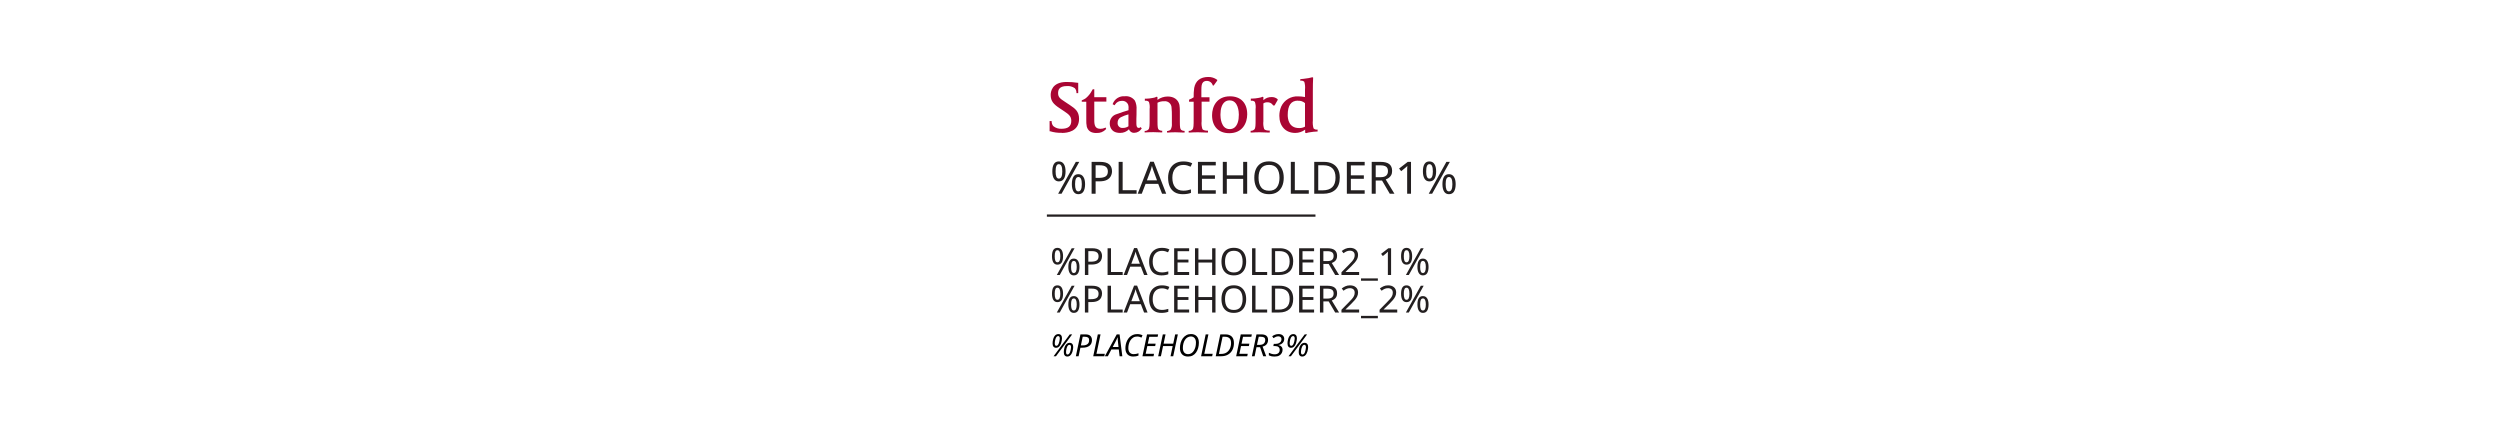
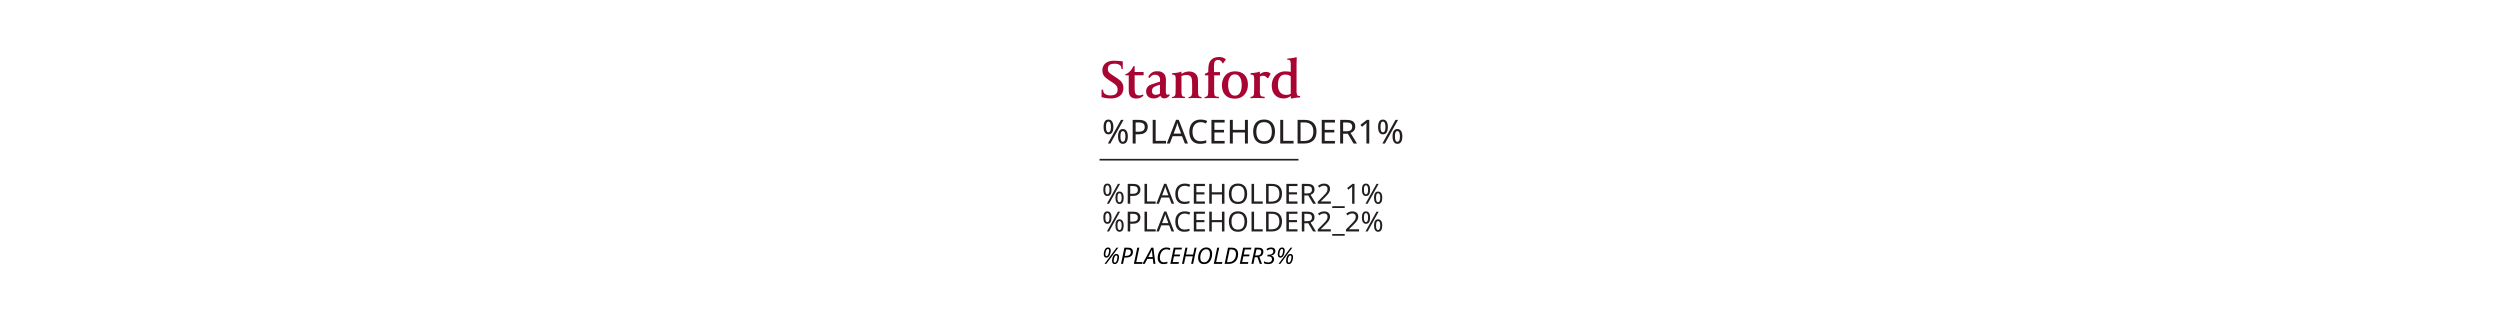
- <svg xmlns="http://www.w3.org/2000/svg" width="800px" height="137px" viewBox="0 0 450 137" version="1.1">
+ <svg xmlns="http://www.w3.org/2000/svg" width="1080px" height="137px" viewBox="0 0 450 137" version="1.1">
  <g id="stanford-line3-1" stroke="none" stroke-width="1" fill="none" fill-rule="evenodd">
    <g>
      <rect id="Rectangle" x="0" y="0" width="450" height="137" />
      <g id="SU_units_3Ln" transform="translate(160, 24.6294)">
        <path d="M26.12,11.961 C25.263,12.187 24.432,12.502 23.64,12.901 C22.991,13.246 22.601,13.936 22.64,14.671 C22.594,15.125 22.757,15.576 23.084,15.896 C23.412,16.215 23.866,16.368 24.32,16.311 C24.954,16.322 25.576,16.137 26.1,15.781 L26.1,11.961 L26.12,11.961 Z M23.42,17.901 C20.36,17.901 20.12,15.571 20.12,14.901 C20.068,13.517 20.968,12.278 22.3,11.901 C24.3,11.161 24.74,11.071 26.12,10.641 L26.12,10.281 C26.182,9.836 26.155,9.384 26.04,8.951 C25.726,8.097 24.875,7.563 23.97,7.651 C23.091,7.63 22.267,8.079 21.81,8.831 L21.69,9.061 L21.04,8.721 L21.1,8.551 C21.71,6.993 23.274,6.024 24.94,6.171 C26.192,6.025 27.426,6.563 28.17,7.581 C28.603,8.496 28.783,9.512 28.69,10.521 C28.69,11.521 28.69,12.521 28.64,13.451 C28.64,14.051 28.64,14.561 28.64,14.881 C28.64,15.681 28.77,16.301 29.43,16.301 C29.565,16.307 29.699,16.268 29.81,16.191 L29.99,16.031 L30.36,16.461 L30.24,16.621 C29.744,17.38 28.907,17.847 28,17.871 C27.228,17.948 26.509,17.471 26.28,16.731 C25.54,17.497 24.515,17.921 23.45,17.901 L23.42,17.901 Z" id="Shape" fill="#A90533" fill-rule="nonzero" />
        <path d="M4.72,17.871 C3.474,17.909 2.23,17.74 1.04,17.371 L0.87,17.371 L0.87,16.551 C0.87,15.461 0.87,15.021 0.87,14.681 L0.87,14.111 L1.53,14.111 L1.53,14.351 C1.551,14.847 1.729,15.323 2.04,15.711 C2.772,16.321 3.708,16.632 4.66,16.581 C6.81,16.581 7.81,15.771 7.81,14.021 C7.81,12.521 6.89,11.901 5.61,11.021 L5.4,10.881 L4.05,9.981 C2.17,8.741 1.22,7.741 1.22,5.751 C1.22,4.751 1.59,1.601 6.32,1.601 C7.495,1.599 8.668,1.686 9.83,1.861 L10.03,1.861 L10.03,2.061 C10.03,2.061 10.03,2.681 10.03,3.351 C10.03,4.021 10.03,4.351 10.03,4.811 L10.03,5.171 L9.46,5.171 L9.46,4.941 C9.458,4.435 9.265,3.949 8.92,3.581 C8.18,3.07 7.286,2.833 6.39,2.911 C3.88,2.911 3.59,4.201 3.59,5.171 C3.59,6.501 4.27,6.951 5.76,7.931 L7.47,9.071 C8.93,10.071 10.3,10.961 10.3,13.371 C10.3,17.461 6.49,17.911 4.85,17.911 L4.72,17.871 Z" id="Path" fill="#A90533" fill-rule="nonzero" />
        <path d="M15.93,17.941 C14.19,17.941 13.22,17.321 12.78,15.941 C12.635,15.183 12.578,14.411 12.61,13.641 C12.61,11.831 12.61,10.391 12.61,8.711 L12.61,7.921 L11.16,7.921 L11.16,7.481 L11.31,7.421 C11.766,7.25 12.191,7.007 12.57,6.701 C13.33,6.049 13.958,5.258 14.42,4.371 L14.68,3.941 L15.17,3.941 L15.17,6.481 L19.04,6.481 L19.04,7.881 L15.17,7.881 L15.17,13.811 C15.17,15.581 15.5,16.591 17.17,16.591 C17.646,16.588 18.116,16.486 18.55,16.291 L18.78,16.171 L18.98,16.631 L18.88,16.741 C18.111,17.569 17.007,18.003 15.88,17.921 L15.93,17.941 Z" id="Path" fill="#A90533" fill-rule="nonzero" />
        <path d="M31.29,17.791 L31.29,17.261 L31.51,17.261 C31.889,17.229 32.244,17.063 32.51,16.791 C32.86,16.401 32.88,15.431 32.88,13.511 L32.88,10.271 C32.978,9.504 32.903,8.725 32.66,7.991 C32.398,7.723 32.034,7.58 31.66,7.601 L31.56,7.601 L31.35,7.601 L31.35,6.951 L31.6,6.951 L31.78,6.951 C32.452,6.934 33.121,6.86 33.78,6.731 C34.217,6.683 34.644,6.562 35.04,6.371 L35.17,6.301 L35.39,6.441 L35.39,7.331 C36.339,6.634 37.483,6.256 38.66,6.251 C40.66,6.251 42.03,7.251 42.41,8.921 C42.51,9.583 42.556,10.251 42.55,10.921 L42.55,14.221 C42.55,16.081 42.63,16.611 42.98,16.941 C43.234,17.126 43.536,17.234 43.85,17.251 L44.07,17.251 L44.07,17.781 L43.52,17.781 C42.7,17.781 42,17.701 41.27,17.701 C40.54,17.701 39.72,17.701 38.71,17.791 L38.45,17.791 L38.45,17.281 L38.65,17.281 C38.996,17.249 39.324,17.113 39.59,16.891 C39.927,16.281 40.07,15.583 40,14.891 C40,14.761 40,14.631 40,14.491 C40,14.071 40,13.181 40,12.491 C40.016,11.626 39.983,10.761 39.9,9.901 C39.911,9.285 39.654,8.696 39.194,8.287 C38.735,7.877 38.12,7.689 37.51,7.771 C36.778,7.749 36.053,7.91 35.4,8.241 L35.4,14.171 C35.4,16.031 35.47,16.561 35.82,16.891 C36.074,17.076 36.376,17.184 36.69,17.201 L36.91,17.201 L36.91,17.731 L36.31,17.731 C35.53,17.731 34.86,17.661 34.14,17.661 C33.42,17.661 32.56,17.661 31.55,17.751 L31.29,17.751 L31.29,17.791 Z" id="Path" fill="#A90533" fill-rule="nonzero" />
        <path d="M45.38,17.791 L45.38,17.251 L45.6,17.251 C45.98,17.23 46.337,17.065 46.6,16.791 C46.95,16.401 46.97,15.441 46.97,13.521 L46.97,7.921 L45.5,7.921 L45.5,7.271 L45.64,7.201 C46.111,7.029 46.558,6.797 46.97,6.511 C46.948,5.508 47.005,4.505 47.14,3.511 C47.58,1.181 49.14,0.001 51.67,0.001 C52.655,-0.015 53.619,0.286 54.42,0.861 L54.51,0.931 L54.51,1.171 L53.38,2.731 L53.12,2.731 L53.05,2.591 C52.783,1.774 52.009,1.232 51.15,1.261 C50.734,1.248 50.327,1.391 50.01,1.661 C49.52,2.151 49.44,2.881 49.44,4.321 L49.44,6.501 L52.04,6.501 L52.04,7.901 L49.52,7.901 L49.52,14.171 C49.423,15.012 49.508,15.865 49.77,16.671 C50.08,17.151 51.04,17.181 51.32,17.181 L51.56,17.181 L51.56,17.791 L51.31,17.791 C50.07,17.731 49.14,17.701 48.48,17.701 C47.64,17.701 46.69,17.701 45.68,17.791 L45.42,17.791 L45.38,17.791 Z" id="Path" fill="#A90533" fill-rule="nonzero" />
        <path d="M58.51,7.501 C57.932,7.469 57.363,7.65 56.91,8.011 C56,8.771 55.54,10.151 55.54,12.121 C55.54,12.881 55.68,16.681 58.46,16.681 C59.038,16.711 59.606,16.529 60.06,16.171 C60.97,15.411 61.43,14.031 61.43,12.051 C61.43,11.291 61.28,7.501 58.51,7.501 L58.51,7.501 Z M58.37,17.991 C54.92,17.991 52.86,15.841 52.86,12.241 C52.86,9.451 54.36,6.191 58.6,6.191 C62.05,6.191 64.11,8.341 64.11,11.931 C64.11,14.731 62.6,17.991 58.37,17.991 Z" id="Shape" fill="#A90533" fill-rule="nonzero" />
        <path d="M65.2,17.791 L65.2,17.221 L65.42,17.221 C65.8,17.194 66.157,17.026 66.42,16.751 C66.77,16.361 66.79,15.431 66.79,13.511 L66.79,10.271 C66.888,9.504 66.813,8.725 66.57,7.991 C66.307,7.725 65.944,7.583 65.57,7.601 L65.48,7.601 L65.26,7.601 L65.26,6.921 L65.69,6.921 C66.378,6.906 67.064,6.833 67.74,6.701 C68.154,6.639 68.56,6.532 68.95,6.381 L69.07,6.321 L69.28,6.431 L69.28,7.431 C69.986,6.769 70.923,6.41 71.89,6.431 C72.577,6.395 73.252,6.62 73.78,7.061 L73.86,7.131 L73.86,7.371 L72.86,9.111 L72.4,9.111 L72.34,9.011 C71.945,8.398 71.247,8.05 70.52,8.101 C70.079,8.087 69.645,8.213 69.28,8.461 L69.28,14.171 C69.182,15.006 69.267,15.852 69.53,16.651 C69.84,17.121 70.8,17.161 71.08,17.161 L71.32,17.161 L71.32,17.791 L71.07,17.791 C69.83,17.731 68.91,17.701 68.24,17.701 C67.4,17.701 66.45,17.701 65.44,17.791 L65.18,17.791 L65.2,17.791 Z" id="Path" fill="#A90533" fill-rule="nonzero" />
        <path d="M80.35,7.571 C78.14,7.571 77.07,9.081 77.07,12.171 C77.07,13.431 77.42,16.351 80.7,16.351 L80.81,16.351 C81.437,16.36 82.055,16.202 82.6,15.891 L82.6,8.371 C81.981,7.829 81.171,7.555 80.35,7.611 L80.35,7.571 Z M82.95,17.951 L82.65,17.851 L82.65,16.851 C81.737,17.533 80.63,17.905 79.49,17.911 C76.39,17.911 74.39,15.761 74.39,12.431 C74.383,11.399 74.591,10.377 75,9.431 C75.978,7.364 78.107,6.092 80.39,6.211 C81.132,6.21 81.872,6.28 82.6,6.421 L82.6,4.021 C82.692,3.194 82.617,2.358 82.38,1.561 C82.117,1.296 81.752,1.158 81.38,1.181 L81.29,1.181 L81.07,1.181 L81.12,0.671 L81.36,0.671 C81.36,0.671 82.72,0.561 83.78,0.361 C84.155,0.298 84.526,0.211 84.89,0.101 L85.01,0.101 L85.2,0.211 L85.2,0.321 C85.13,1.251 85.11,3.241 85.11,4.731 L85.11,13.941 C85.023,14.78 85.098,15.629 85.33,16.441 C85.589,16.715 85.953,16.864 86.33,16.851 L86.63,16.851 L86.63,17.461 L86.4,17.461 C85.666,17.486 84.934,17.563 84.21,17.691 C83.815,17.737 83.427,17.824 83.05,17.951 L82.95,17.951 L82.95,17.951 Z" id="Shape" fill="#A90533" fill-rule="nonzero" />
        <line x1="85.95" y1="44.361" x2="-9.23705556e-14" y2="44.361" id="Path" stroke="#231F20" stroke-width="0.72" />
        <g id="%PLACEHOLDER1%" transform="translate(1.04, 23.3706)" fill="#231F20" fill-rule="nonzero" font-family="SourceSansPro-Semibold, Source Sans Pro" font-size="14.3" font-weight="500">
          <g id="Group">
            <text id="%PLACEHOLDER1%">
              <tspan x="0" y="14">%PLACEHOLDER1%</tspan>
            </text>
          </g>
        </g>
        <g id="%PLACEHOLDER2%" transform="translate(1.04, 51.3706)" fill="#231F20" fill-rule="nonzero" font-family="SourceSansPro-Regular, Source Sans Pro" font-size="12" font-weight="normal" line-spacing="13">
          <g id="Group">
            <text id="%PLACEHOLDER2%" y="10">
              <tspan x="0" y="12">%PLACEHOLDER2_1%</tspan>
              <tspan x="0" y="24">%PLACEHOLDER2_2%</tspan>
            </text>
          </g>
        </g>
        <g id="%PLACEHOLDER4%" transform="translate(1.04, 79.3706)" fill="#000000" fill-rule="nonzero" font-family="SourceSansPro-It, Source Sans Pro" font-size="9.8" font-style="italic" font-weight="normal">
          <g id="Group">
            <text id="%PLACEHOLDER4%">
              <tspan x="0" y="10">%PLACEHOLDER3%</tspan>
            </text>
          </g>
        </g>
      </g>
    </g>
  </g>
</svg>
